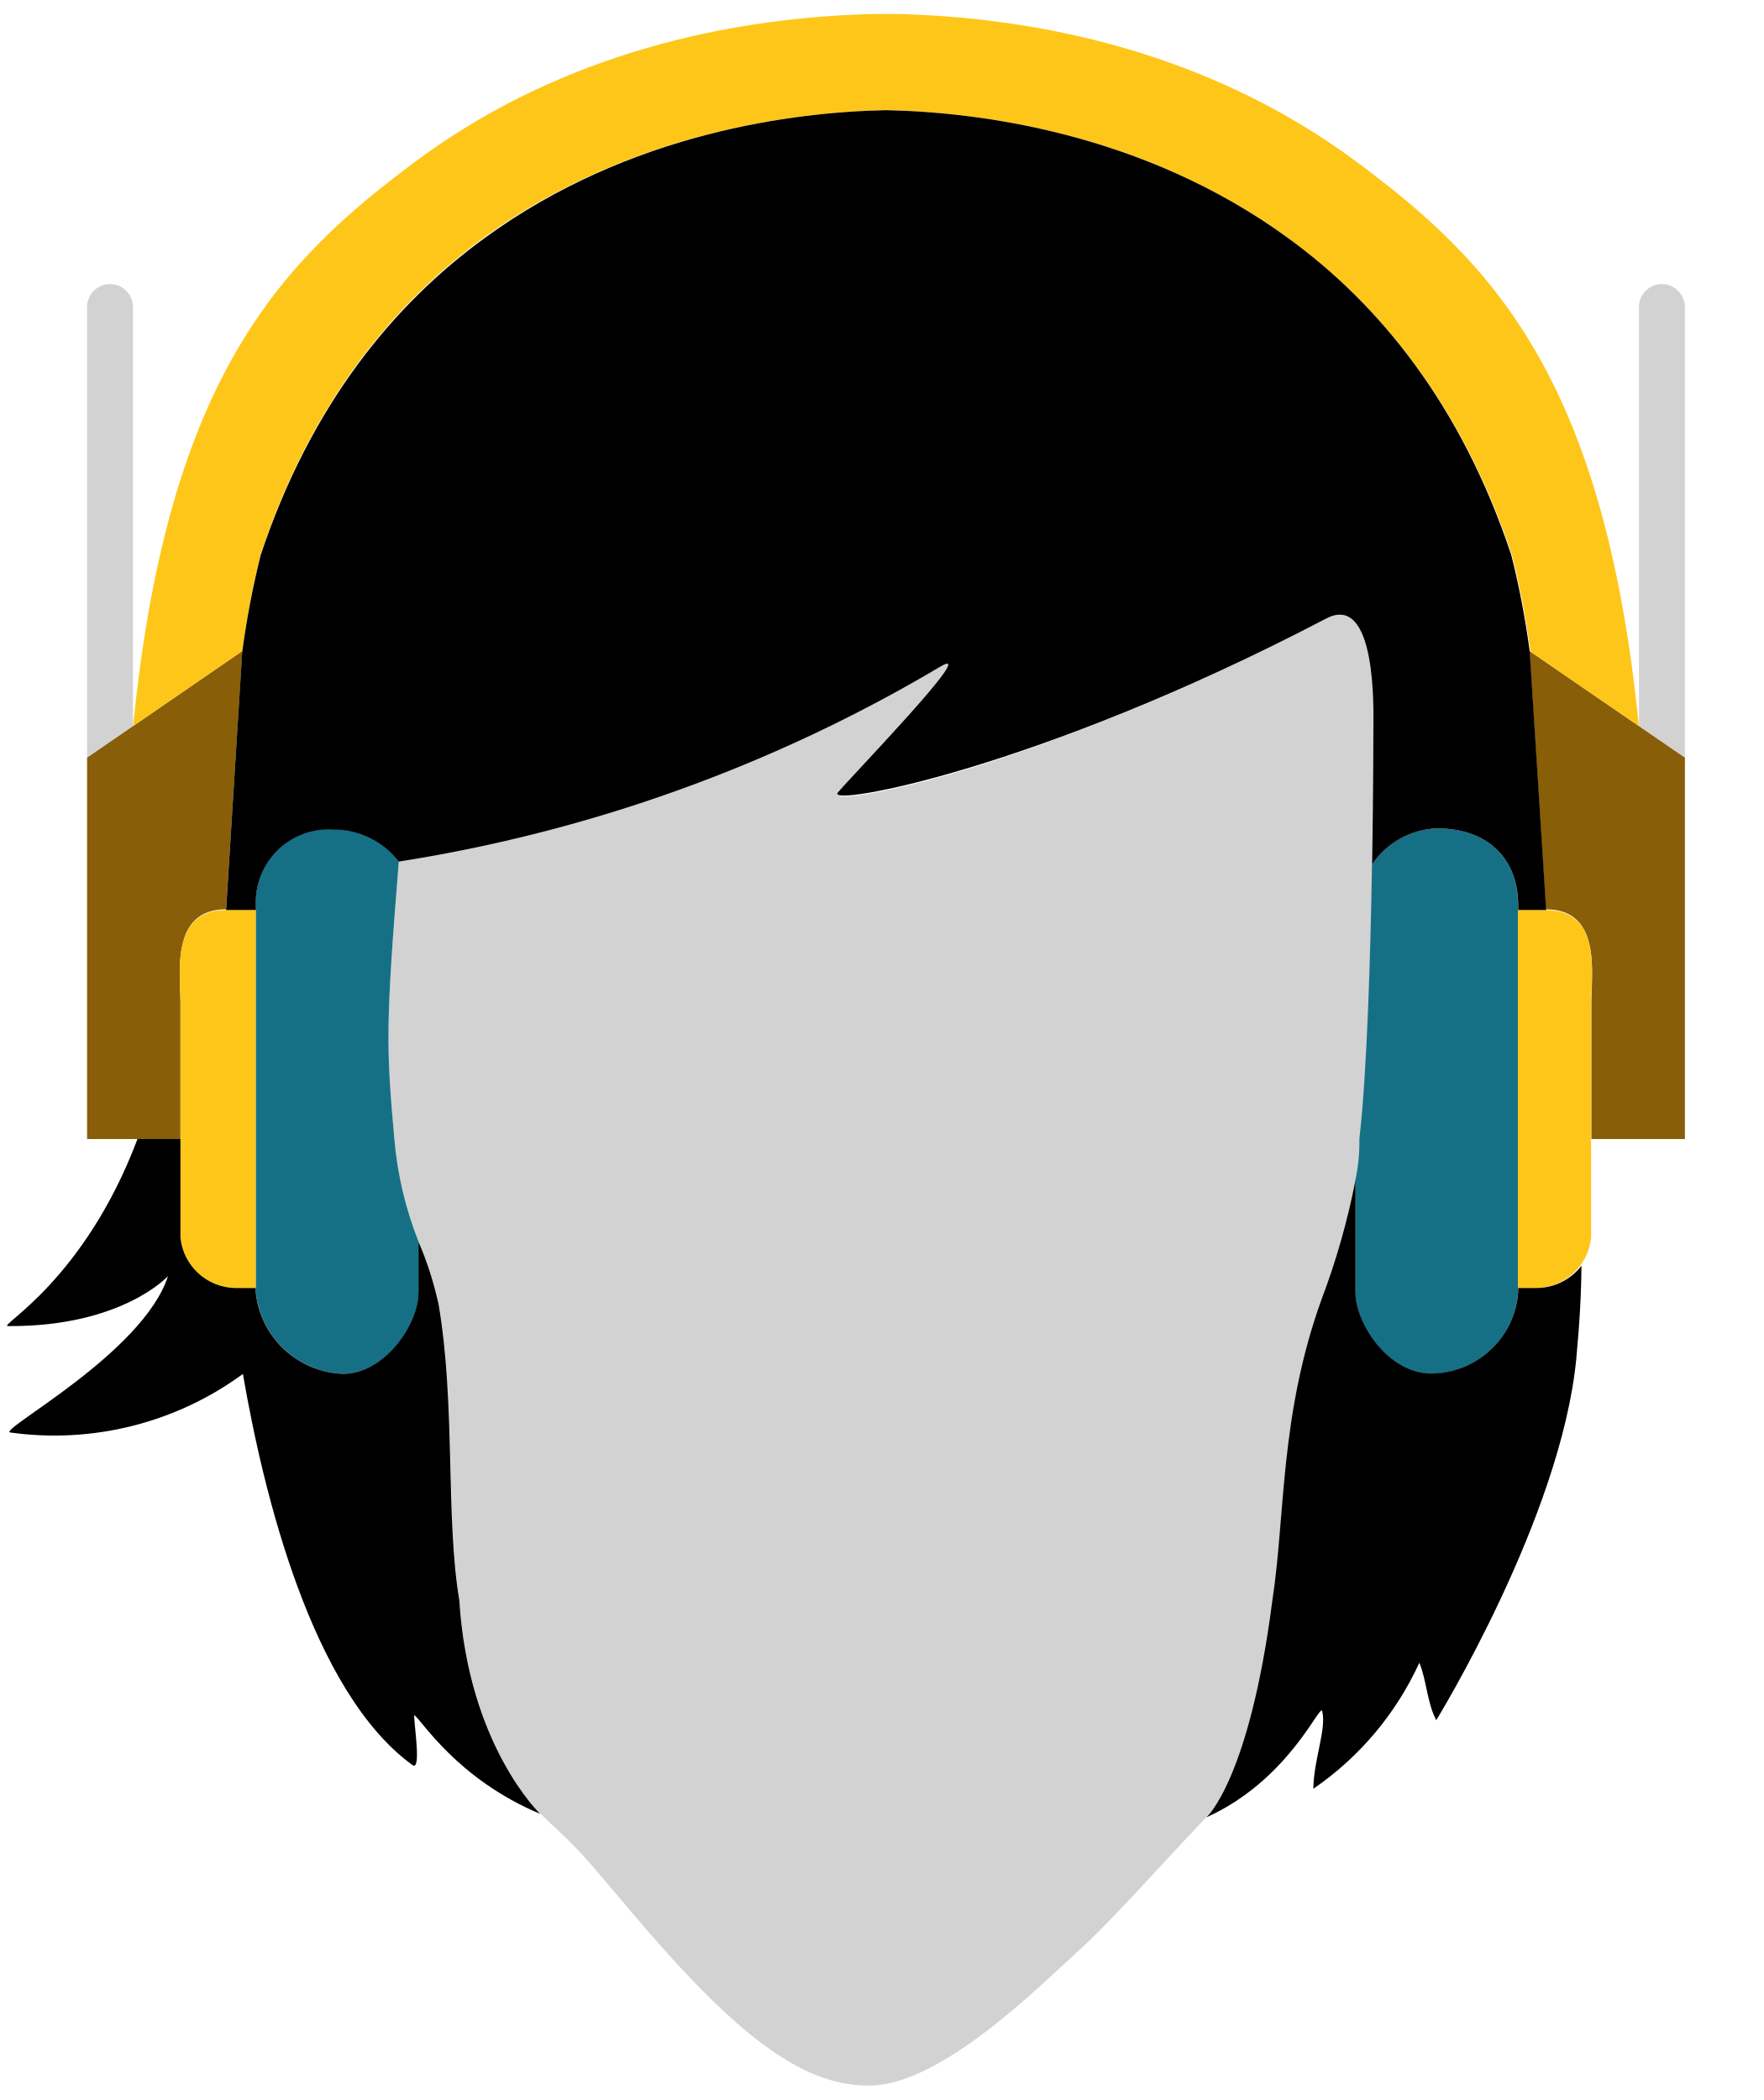
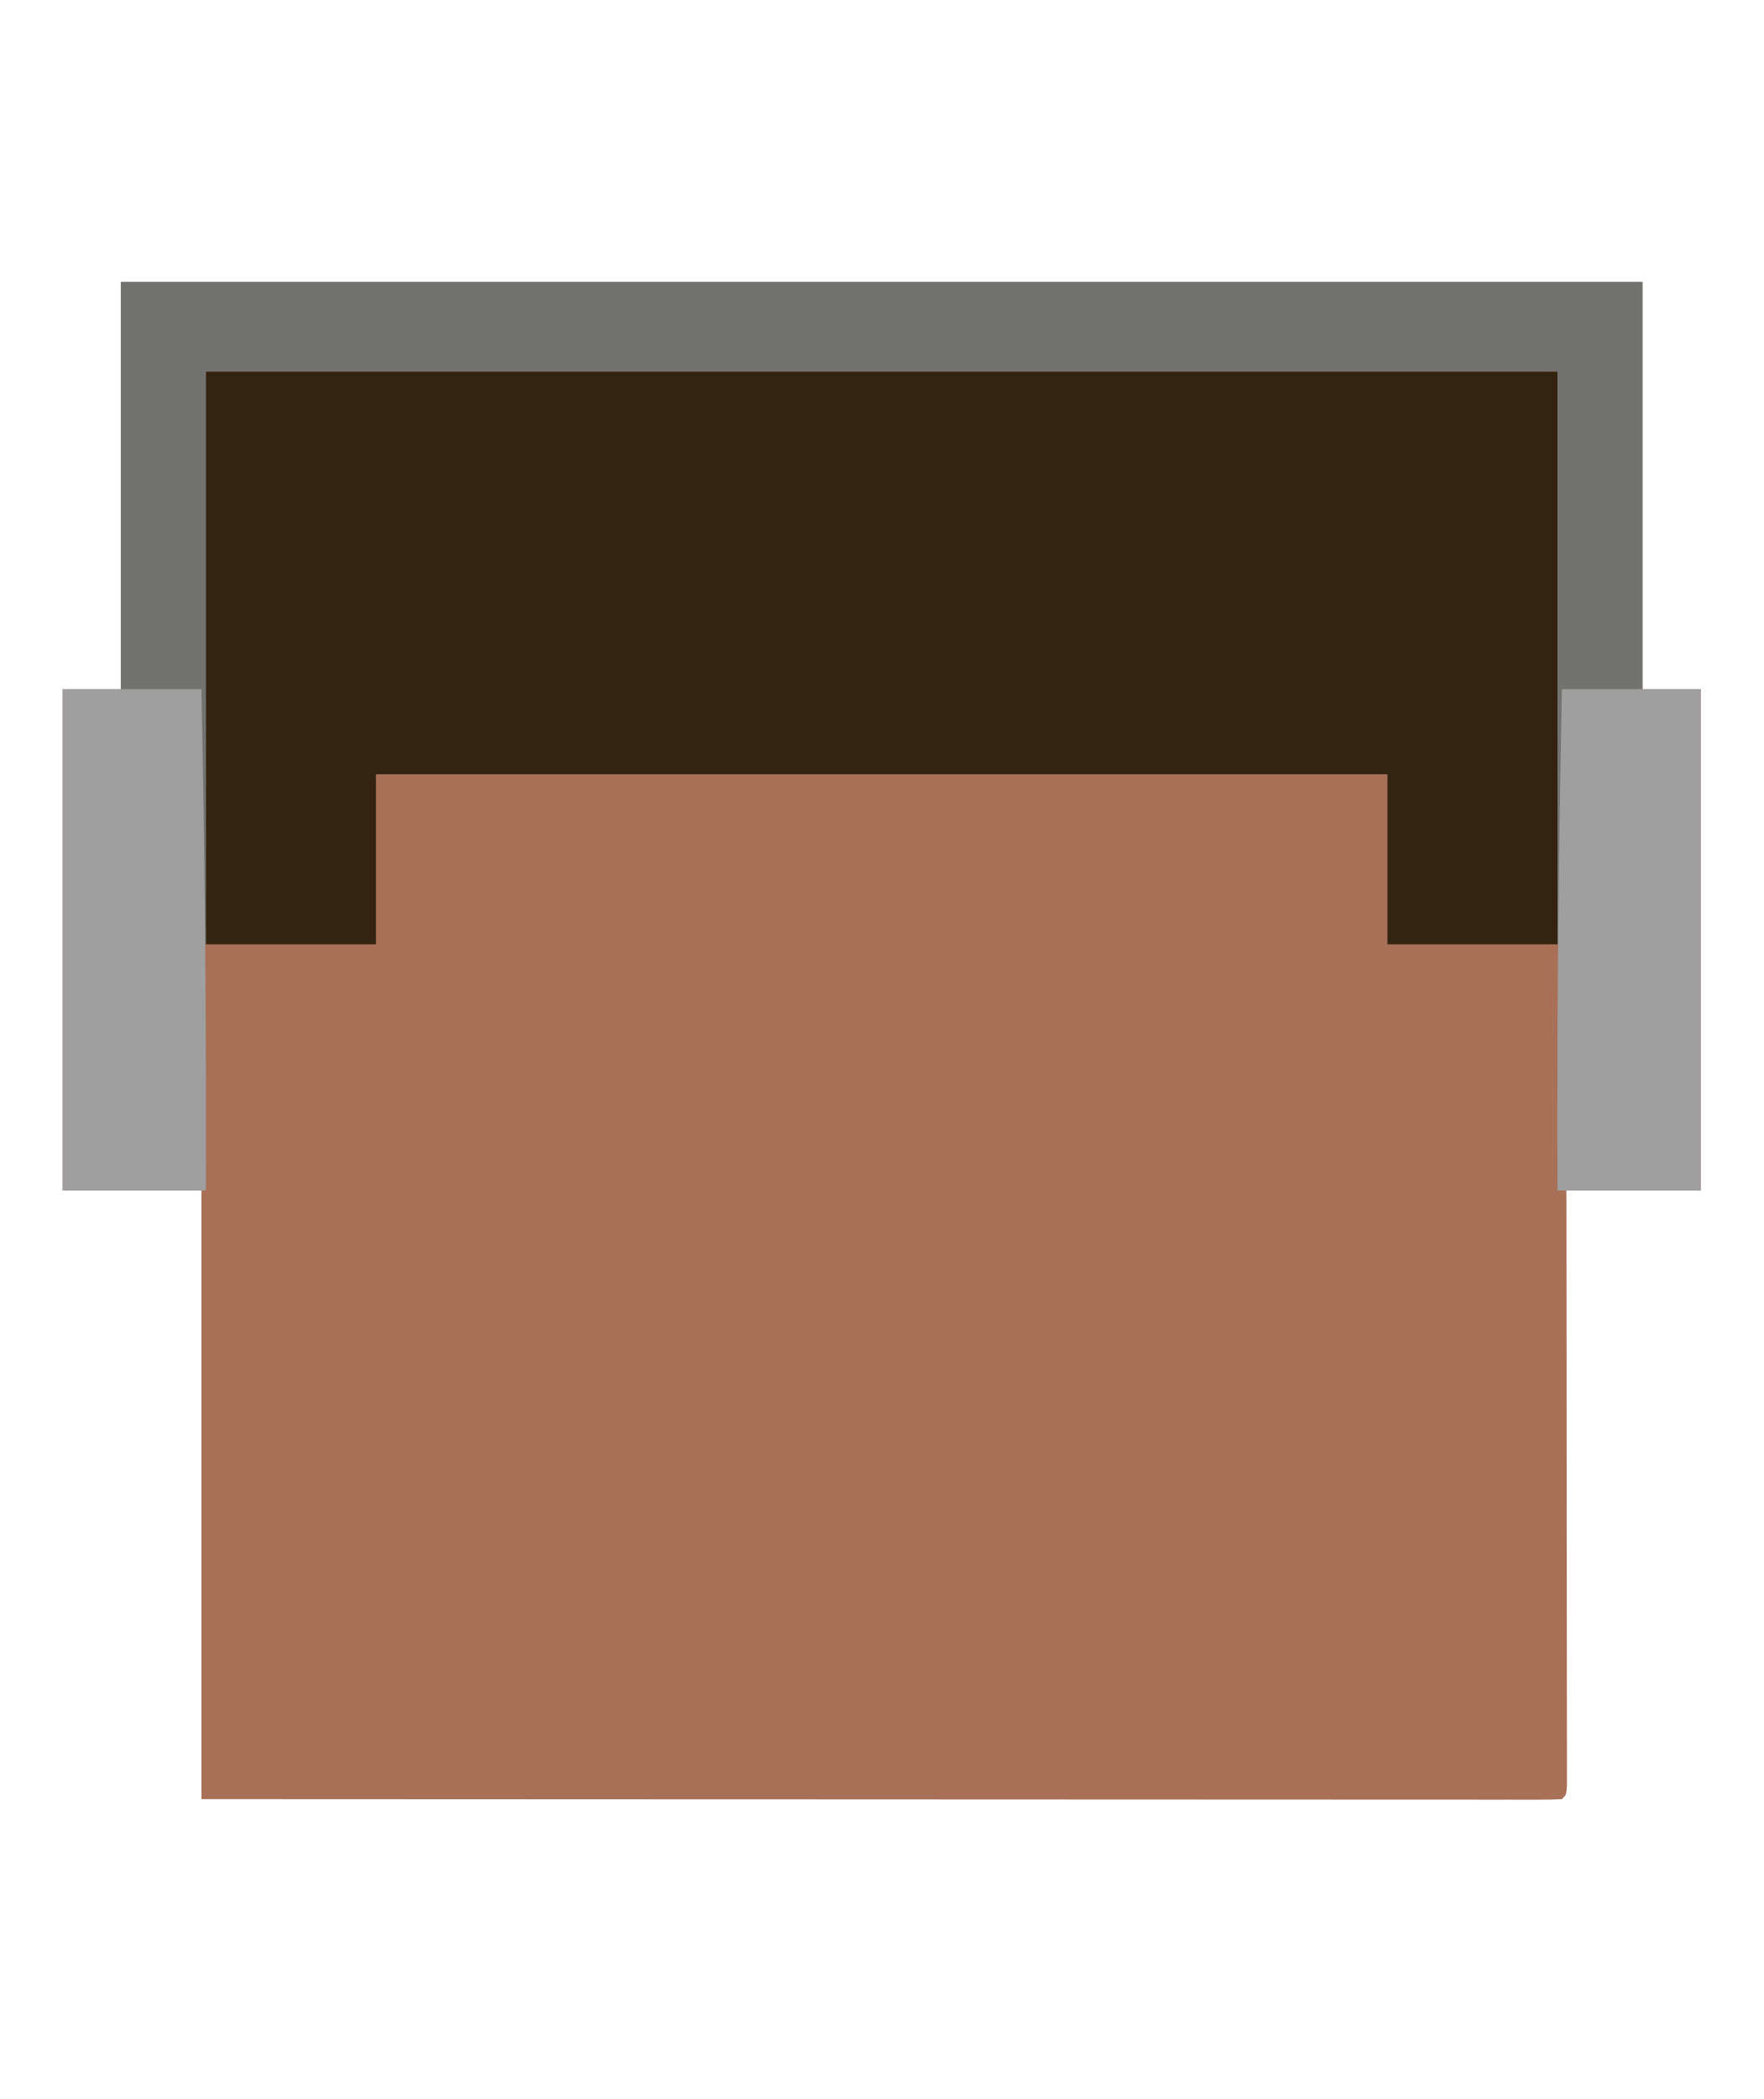
- <svg xmlns="http://www.w3.org/2000/svg" viewBox="0 0 126 150">
-   <path d="m7.86 20.29a1.64 1.64 0 0 0 -1.64 1.64v32.19l3.28-2.25v-29.94a1.65 1.65 0 0 0 -1.64-1.64z" fill="#d2d2d2" />
-   <path d="m17.31 46.5-11.09 7.62v27.24h6.67v-9.72c0-2.15-.72-6.69 3.26-6.69z" fill="#895e08" />
-   <path d="m118.71 20.29a1.64 1.64 0 0 0 -1.64 1.64v29.94l3.28 2.25v-32.19a1.65 1.65 0 0 0 -1.64-1.64z" fill="#d2d2d2" />
-   <path d="m109.25 46.5 11.1 7.62v27.24h-6.68v-9.72c0-2.15.73-6.69-3.25-6.69z" fill="#895e08" />
-   <path d="m16.15 65c-4 0-3.26 4.54-3.26 6.69v16.8a4 4 0 0 0 3.88 3.51h1.51v-27z" fill="#ffc61a" />
-   <path d="m0 0h126v150h-126z" fill="none" opacity=".6" />
-   <path d="m94.73 44.18c-20.68 10.82-35.73 13.61-34.9 12.46s10.35-10.82 7.32-9a108.83 108.83 0 0 1 -38.66 13.81c-.95 11.81-.92 13.32-.32 19.92.53 5.95 2.61 8.54 3.16 11.74 1.24 7.19.51 15.17 1.49 21.2.65 10.4 5.79 15.25 5.79 15.25 3.18 3 2.47 2.28 6.48 7 7.33 8.66 12.1 12.44 17 12.41 5.14 0 12.23-7.19 14.71-9.41s5.36-5.53 9.4-9.8c0 0 3.06-2.67 4.71-15.48.94-6.09.49-13.23 3.52-21.53 3-8.14 2.71-11.46 2.71-11.46 1-8.54 1-29.48 1-29.48-.04-1.06.2-9.52-3.41-7.63z" fill="#d2d2d2" />
-   <path d="m102.63 59.17a5.86 5.86 0 0 0 -4.63 2.56c-.11 6.62-.36 14.94-.9 19.59a13.53 13.53 0 0 1 -.29 3v8c0 2.28 2.41 5.81 5.39 5.81a6.27 6.27 0 0 0 6.23-5.81v-27.67c.01-3.1-1.94-5.48-5.8-5.48z" fill="#167085" />
-   <path d="m28.17 81.37c-.59-6.6-.63-8.11.32-19.88a5.86 5.86 0 0 0 -4.71-2.29 5.19 5.19 0 0 0 -5.5 5.45v27.67a6.5 6.5 0 0 0 6.23 5.81c3 0 5.39-3.53 5.39-5.81v-3.63a25.8 25.8 0 0 1 -1.73-7.32z" fill="#167085" />
-   <path d="m110.42 65h-2v27h1.35a4 4 0 0 0 3.88-3.58v-16.78c.02-2.15.75-6.64-3.23-6.64z" fill="#ffc61a" />
-   <path d="m109.25 46.5 7.81 5.36c-2.49-25.13-10.71-33.29-20.24-40.36-9.37-6.94-20.82-10.18-32.6-10.5h-.94-.94c-11.8.3-23.23 3.54-32.59 10.48-9.54 7.09-17.75 15.25-20.24 40.38l7.8-5.36a63.45 63.45 0 0 1 1.32-6.93c3.57-10.75 9.48-17.91 16-22.65 10.37-7.49 22.17-8.92 28.65-9.05 6.48.13 18.33 1.56 28.72 9.13 6.51 4.74 12.41 11.9 16 22.65a61.37 61.37 0 0 1 1.32 6.92z" fill="#ffc61a" />
-   <path d="m32.81 114.31c-1-6-.25-14-1.49-21.2a24.57 24.57 0 0 0 -1.43-4.42v3.63c0 2.28-2.41 5.81-5.39 5.81a6.5 6.5 0 0 1 -6.23-5.81v-.32h-1.5a4 4 0 0 1 -3.88-3.58v-7.06h-3.07c-3.82 10.14-9.97 13.35-9.26 13.36 8.15.06 11.44-3.57 11.44-3.57-1.78 5.52-12.18 11-11.27 11.17a22.79 22.79 0 0 0 16.62-4.18c1.47 8.53 4.91 22.69 12.09 27.92.68.55.14-2.81.14-3.56.55.36 3.05 4.56 9 7.06.02 0-5.12-4.85-5.77-15.25z" />
-   <path d="m109.79 92h-1.35v.3a6.27 6.27 0 0 1 -6.23 5.81c-3 0-5.39-3.53-5.39-5.81v-8a52.05 52.05 0 0 1 -2.42 8.5c-3 8.3-2.58 15.44-3.52 21.53-1.65 12.81-4.71 15.48-4.71 15.48 5.89-2.65 8.12-8.18 8.27-7.59.33 1.26-.61 3.47-.63 5.55a22 22 0 0 0 7.57-9c.52 1.23.55 2.86 1.21 4.1 0 0 8.9-14.46 10-25.8.25-2.64.36-4.81.37-6.66a4.06 4.06 0 0 1 -3.17 1.59z" />
-   <path d="m98.1 51.84s0 4.35-.09 9.89a5.86 5.86 0 0 1 4.62-2.56c3.86 0 5.81 2.38 5.81 5.48v.35h2l-1.17-18.43a61.37 61.37 0 0 0 -1.32-6.92c-3.59-10.8-9.49-17.96-15.95-22.65-10.39-7.57-22.24-9-28.72-9.13-6.48.13-18.28 1.56-28.66 9.13-6.51 4.74-12.42 11.9-16 22.65a63.45 63.45 0 0 0 -1.32 6.93l-1.15 18.42h2.13v-.3a5.19 5.19 0 0 1 5.5-5.45 5.86 5.86 0 0 1 4.71 2.29 108.83 108.83 0 0 0 38.66-13.91c3-1.81-6.53 8-7.32 9s14.22-1.63 34.9-12.45c3.61-1.89 3.37 6.57 3.37 7.66z" />
+ <svg xmlns="http://www.w3.org/2000/svg" version="1.1" width="394" height="469">
+   <path d="M0 0 C112.2 0 224.4 0 340 0 C340 30.03 340 60.06 340 91 C344.29 91 348.58 91 353 91 C353 127.96 353 164.92 353 203 C343.1 203 333.2 203 323 203 C323.008 209.126 323.008 209.126 323.016 215.377 C323.032 228.836 323.044 242.295 323.052 255.754 C323.057 263.918 323.064 272.082 323.075 280.246 C323.085 287.36 323.092 294.473 323.094 301.586 C323.095 305.355 323.098 309.124 323.106 312.893 C323.114 317.093 323.114 321.294 323.114 325.494 C323.117 326.753 323.121 328.011 323.124 329.308 C323.123 330.446 323.122 331.583 323.12 332.755 C323.122 334.247 323.122 334.247 323.123 335.769 C323 338 323 338 322 339 C320.379 339.097 318.753 339.124 317.129 339.123 C315.538 339.126 315.538 339.126 313.914 339.129 C312.734 339.126 311.554 339.123 310.339 339.12 C309.096 339.121 307.854 339.122 306.574 339.123 C303.11 339.124 299.647 339.121 296.183 339.116 C292.453 339.112 288.724 339.113 284.995 339.114 C278.528 339.114 272.061 339.111 265.595 339.106 C256.245 339.098 246.895 339.095 237.545 339.094 C222.377 339.092 207.21 339.085 192.042 339.075 C177.304 339.066 162.566 339.059 147.828 339.055 C146.911 339.055 145.994 339.054 145.049 339.054 C137.877 339.052 130.706 339.05 123.534 339.048 C88.356 339.039 53.178 339.019 18 339 C18 294.12 18 249.24 18 203 C7.77 203 -2.46 203 -13 203 C-13 166.04 -13 129.08 -13 91 C-8.71 91 -4.42 91 0 91 C0 60.97 0 30.94 0 0 Z " fill="#A97058" transform="translate(27,63)" />
+   <path d="M0 0 C99.66 0 199.32 0 302 0 C302 42.24 302 84.48 302 128 C289.46 128 276.92 128 264 128 C264 115.46 264 102.92 264 90 C189.42 90 114.84 90 38 90 C38 102.54 38 115.08 38 128 C25.46 128 12.92 128 0 128 C0 85.76 0 43.52 0 0 Z " fill="#332411" transform="translate(46,83)" />
+   <path d="M0 0 C112.2 0 224.4 0 340 0 C340 30.03 340 60.06 340 91 C334.06 91 328.12 91 322 91 C322 109.81 322 128.62 322 148 C321.67 148 321.34 148 321 148 C321 105.76 321 63.52 321 20 C221.34 20 121.68 20 19 20 C19 62.24 19 104.48 19 148 C18.67 148 18.34 148 18 148 C18 129.19 18 110.38 18 91 C12.06 91 6.12 91 0 91 C0 60.97 0 30.94 0 0 Z " fill="#727271" transform="translate(27,63)" />
+   <path d="M0 0 C10.23 0 20.46 0 31 0 C31 36.96 31 73.92 31 112 C20.44 112 9.88 112 -1 112 C-1.131 74.647 -0.775 37.344 0 0 Z " fill="#A09F9F" transform="translate(349,154)" />
+   <path d="M0 0 C10.23 0 20.46 0 31 0 C31.775 37.344 32.131 74.647 32 112 C21.44 112 10.88 112 0 112 C0 75.04 0 38.08 0 0 Z " fill="#A09F9F" transform="translate(14,154)" />
</svg>
